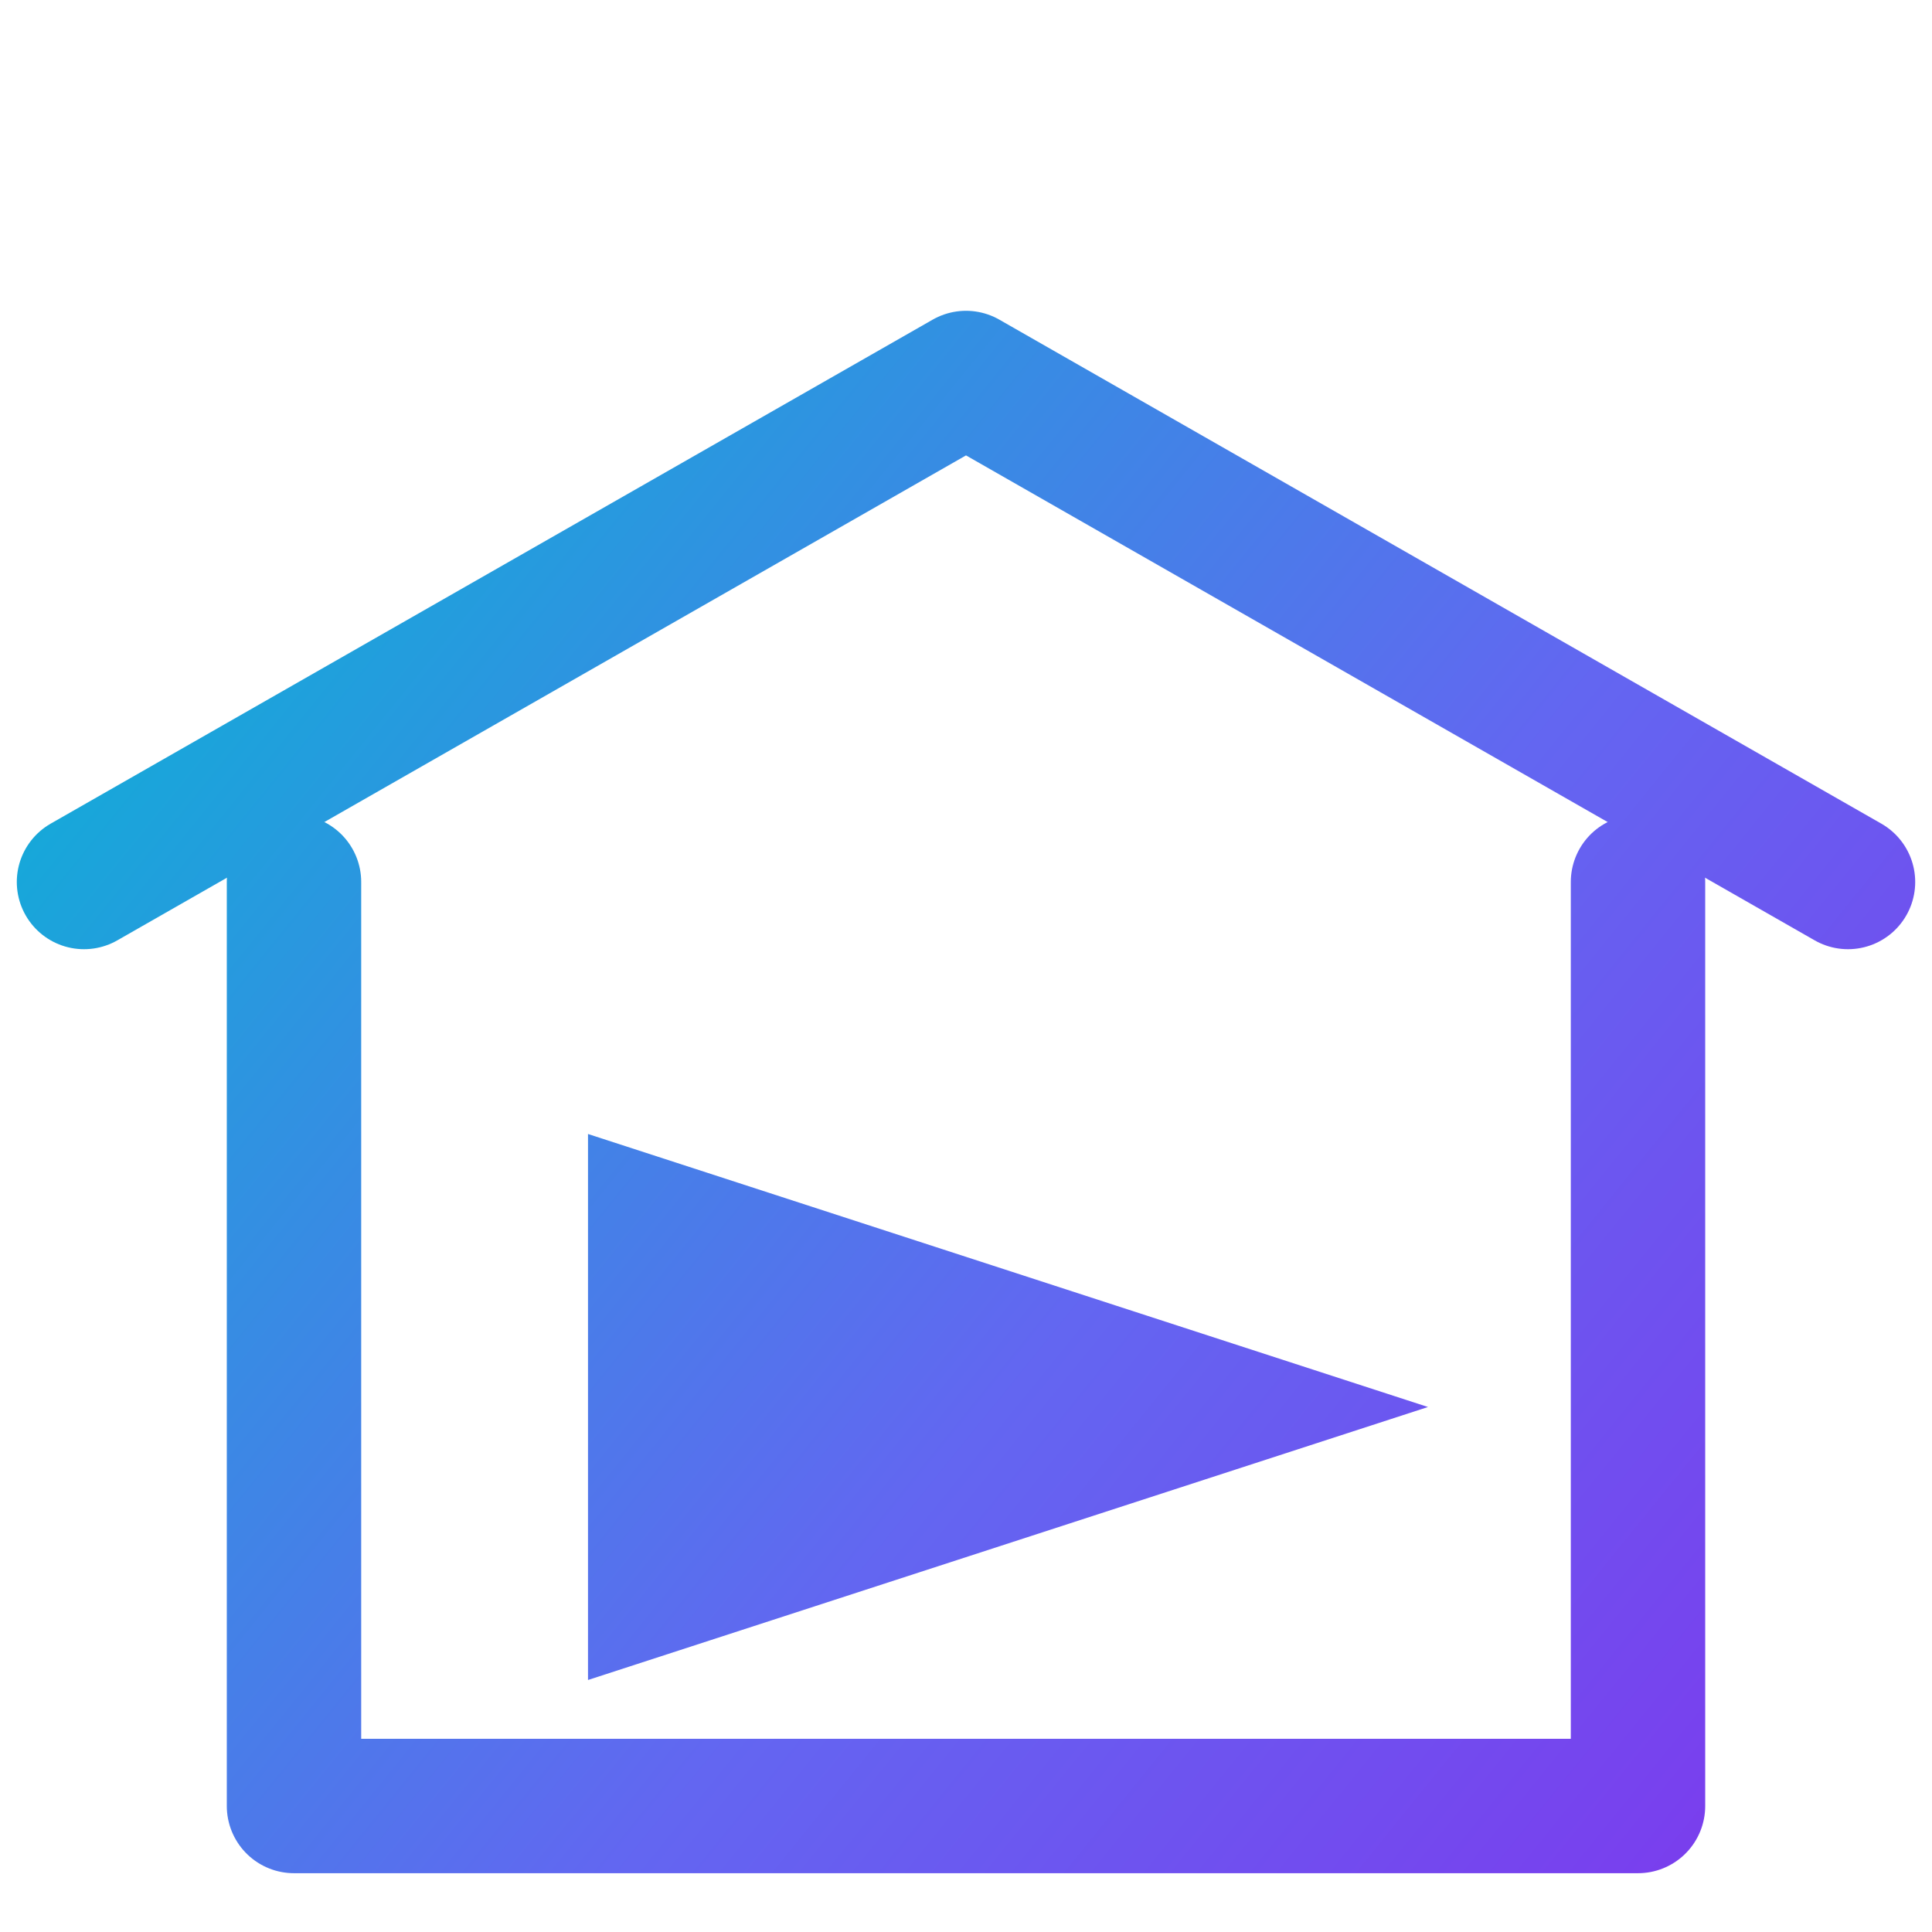
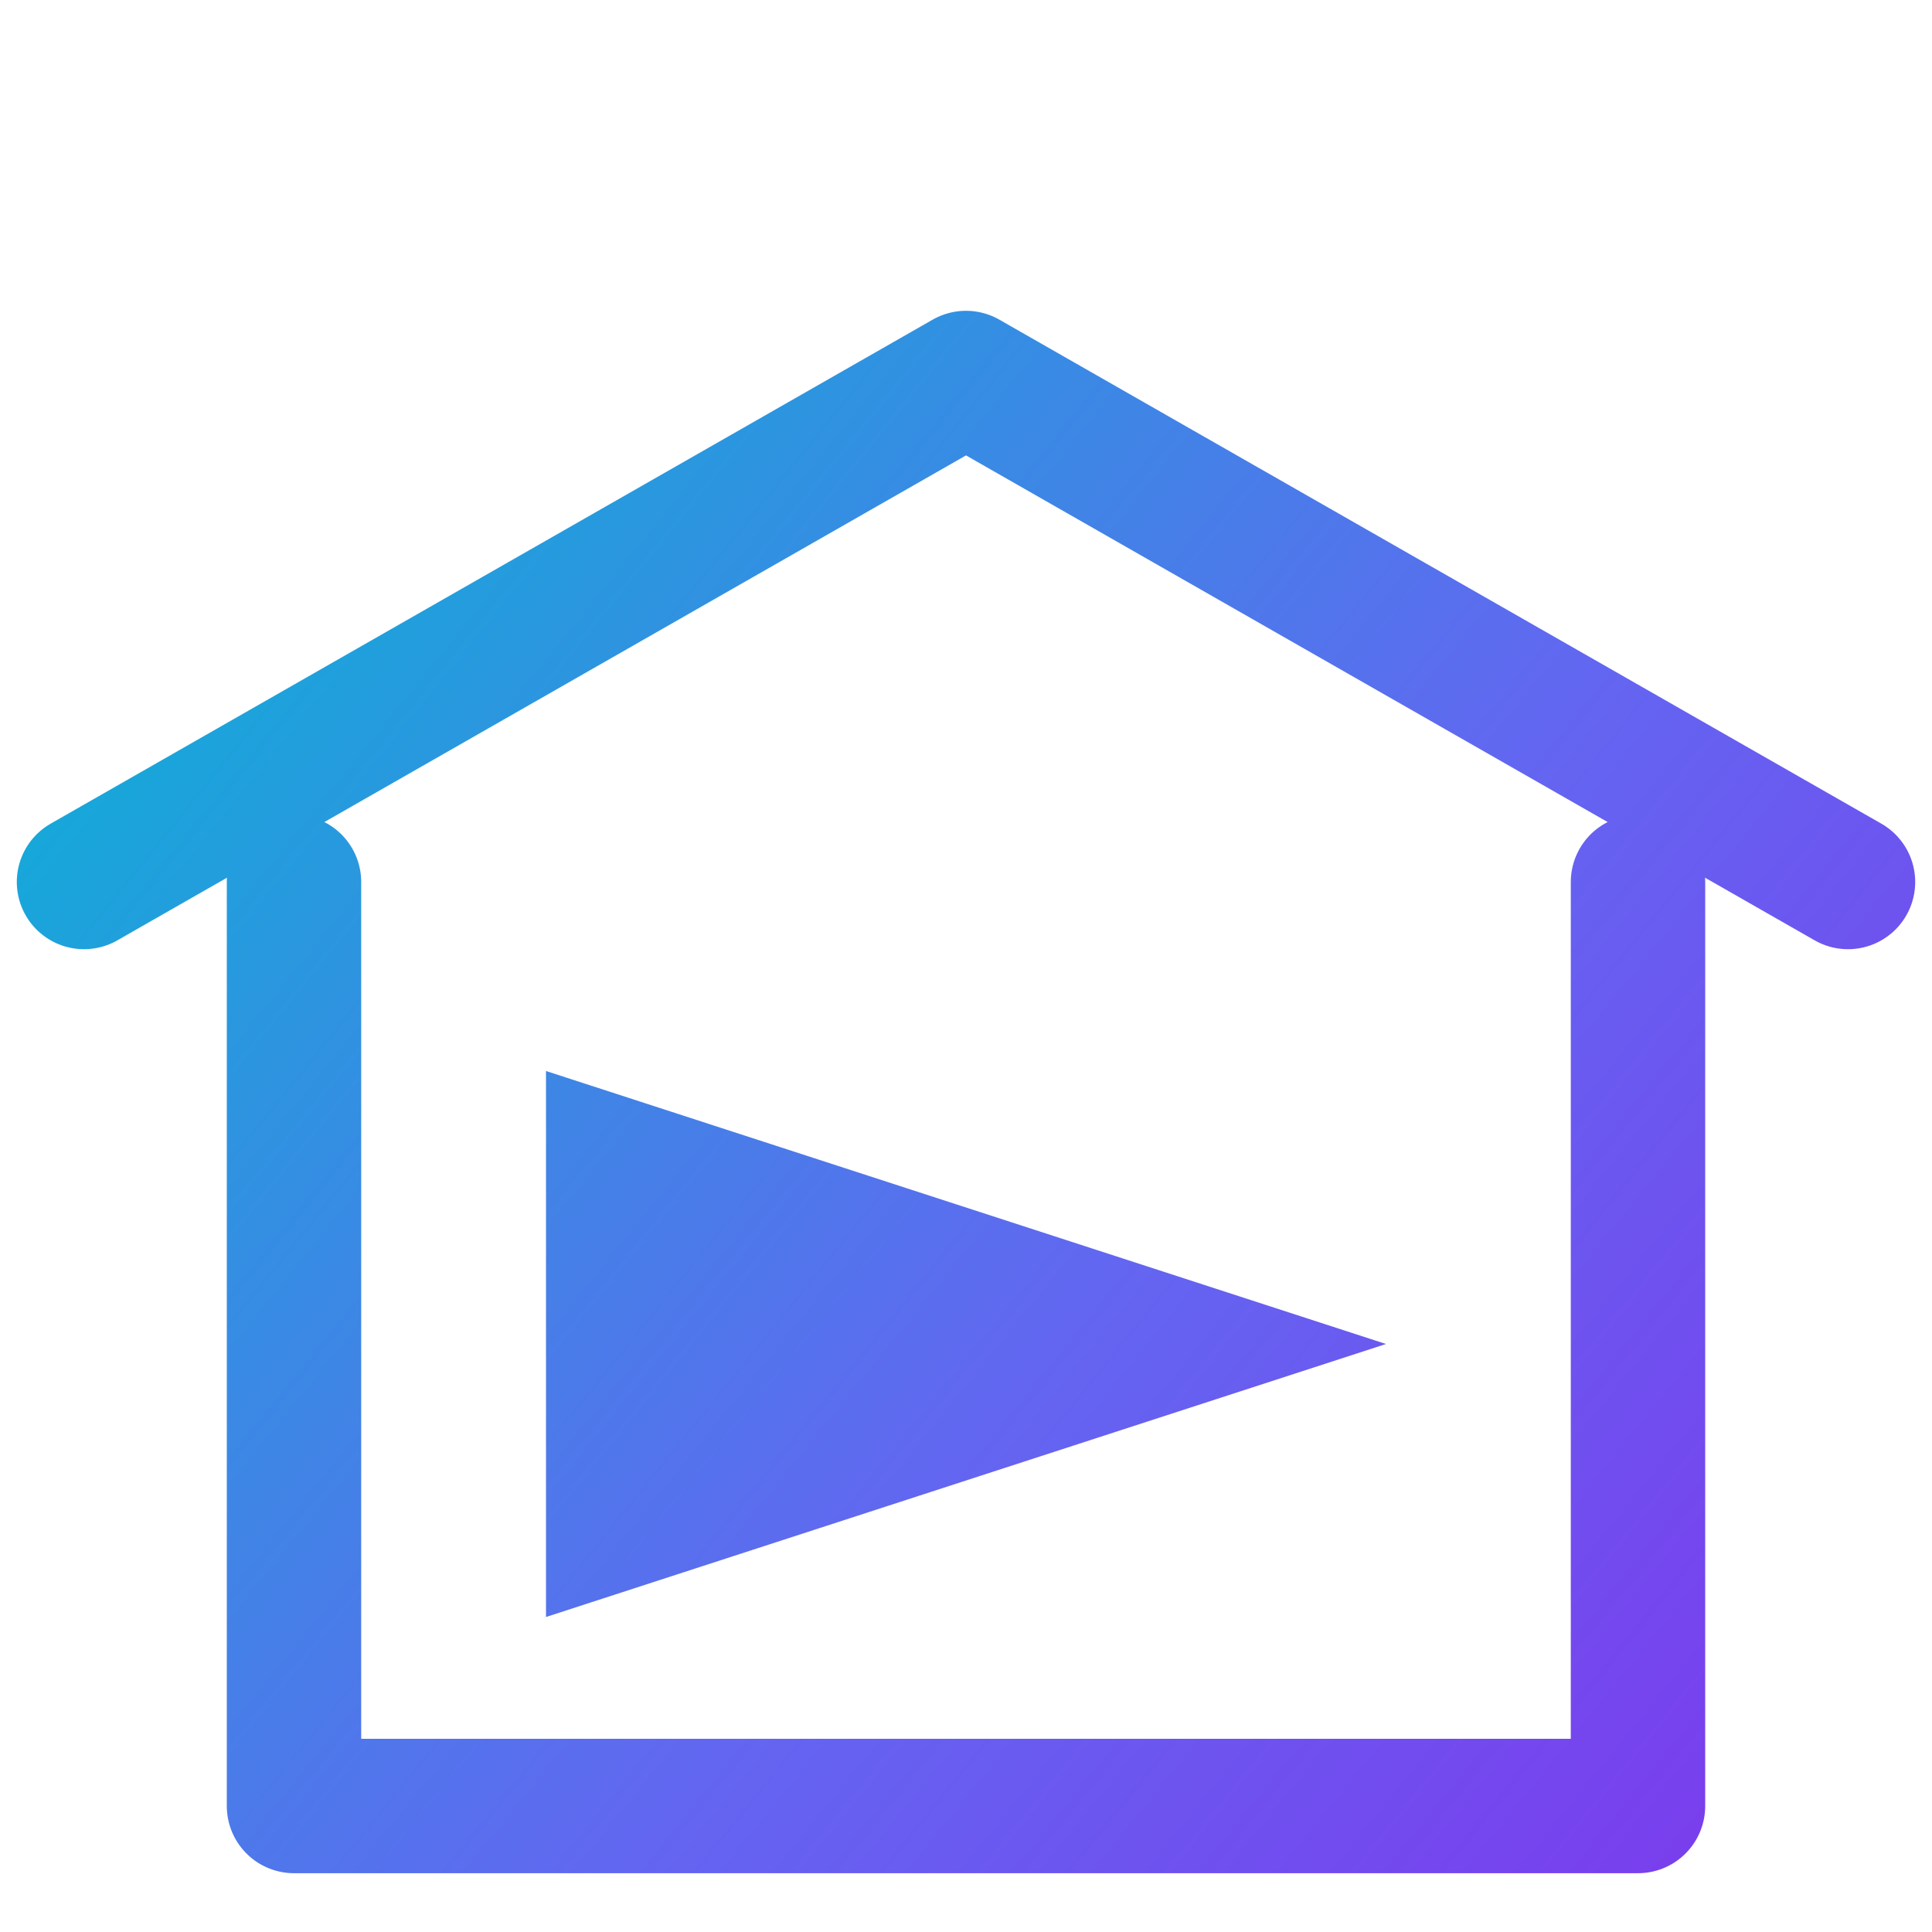
<svg xmlns="http://www.w3.org/2000/svg" viewBox="0 0 46 46" fill="none">
  <defs>
    <linearGradient id="g" x1="2" y1="9" x2="44" y2="43" gradientUnits="userSpaceOnUse">
      <stop offset="0%" stop-color="#06b6d4" />
      <stop offset="60%" stop-color="#6366f1" />
      <stop offset="100%" stop-color="#7c3aed" />
    </linearGradient>
  </defs>
  <path d="M2,21 L23,9 L44,21" stroke="url(#g)" stroke-width="3.2" stroke-linecap="round" stroke-linejoin="round" />
  <path d="M7,21 L7,43 L39,43 L39,21" stroke="url(#g)" stroke-width="3.2" stroke-linecap="round" stroke-linejoin="round" />
-   <path d="M14,27 L14,40 L34,33.5 Z" fill="url(#g)" />
+   <path d="M13,25.5 L13,38.5 L33,32 Z" fill="url(#g)" />
</svg>
